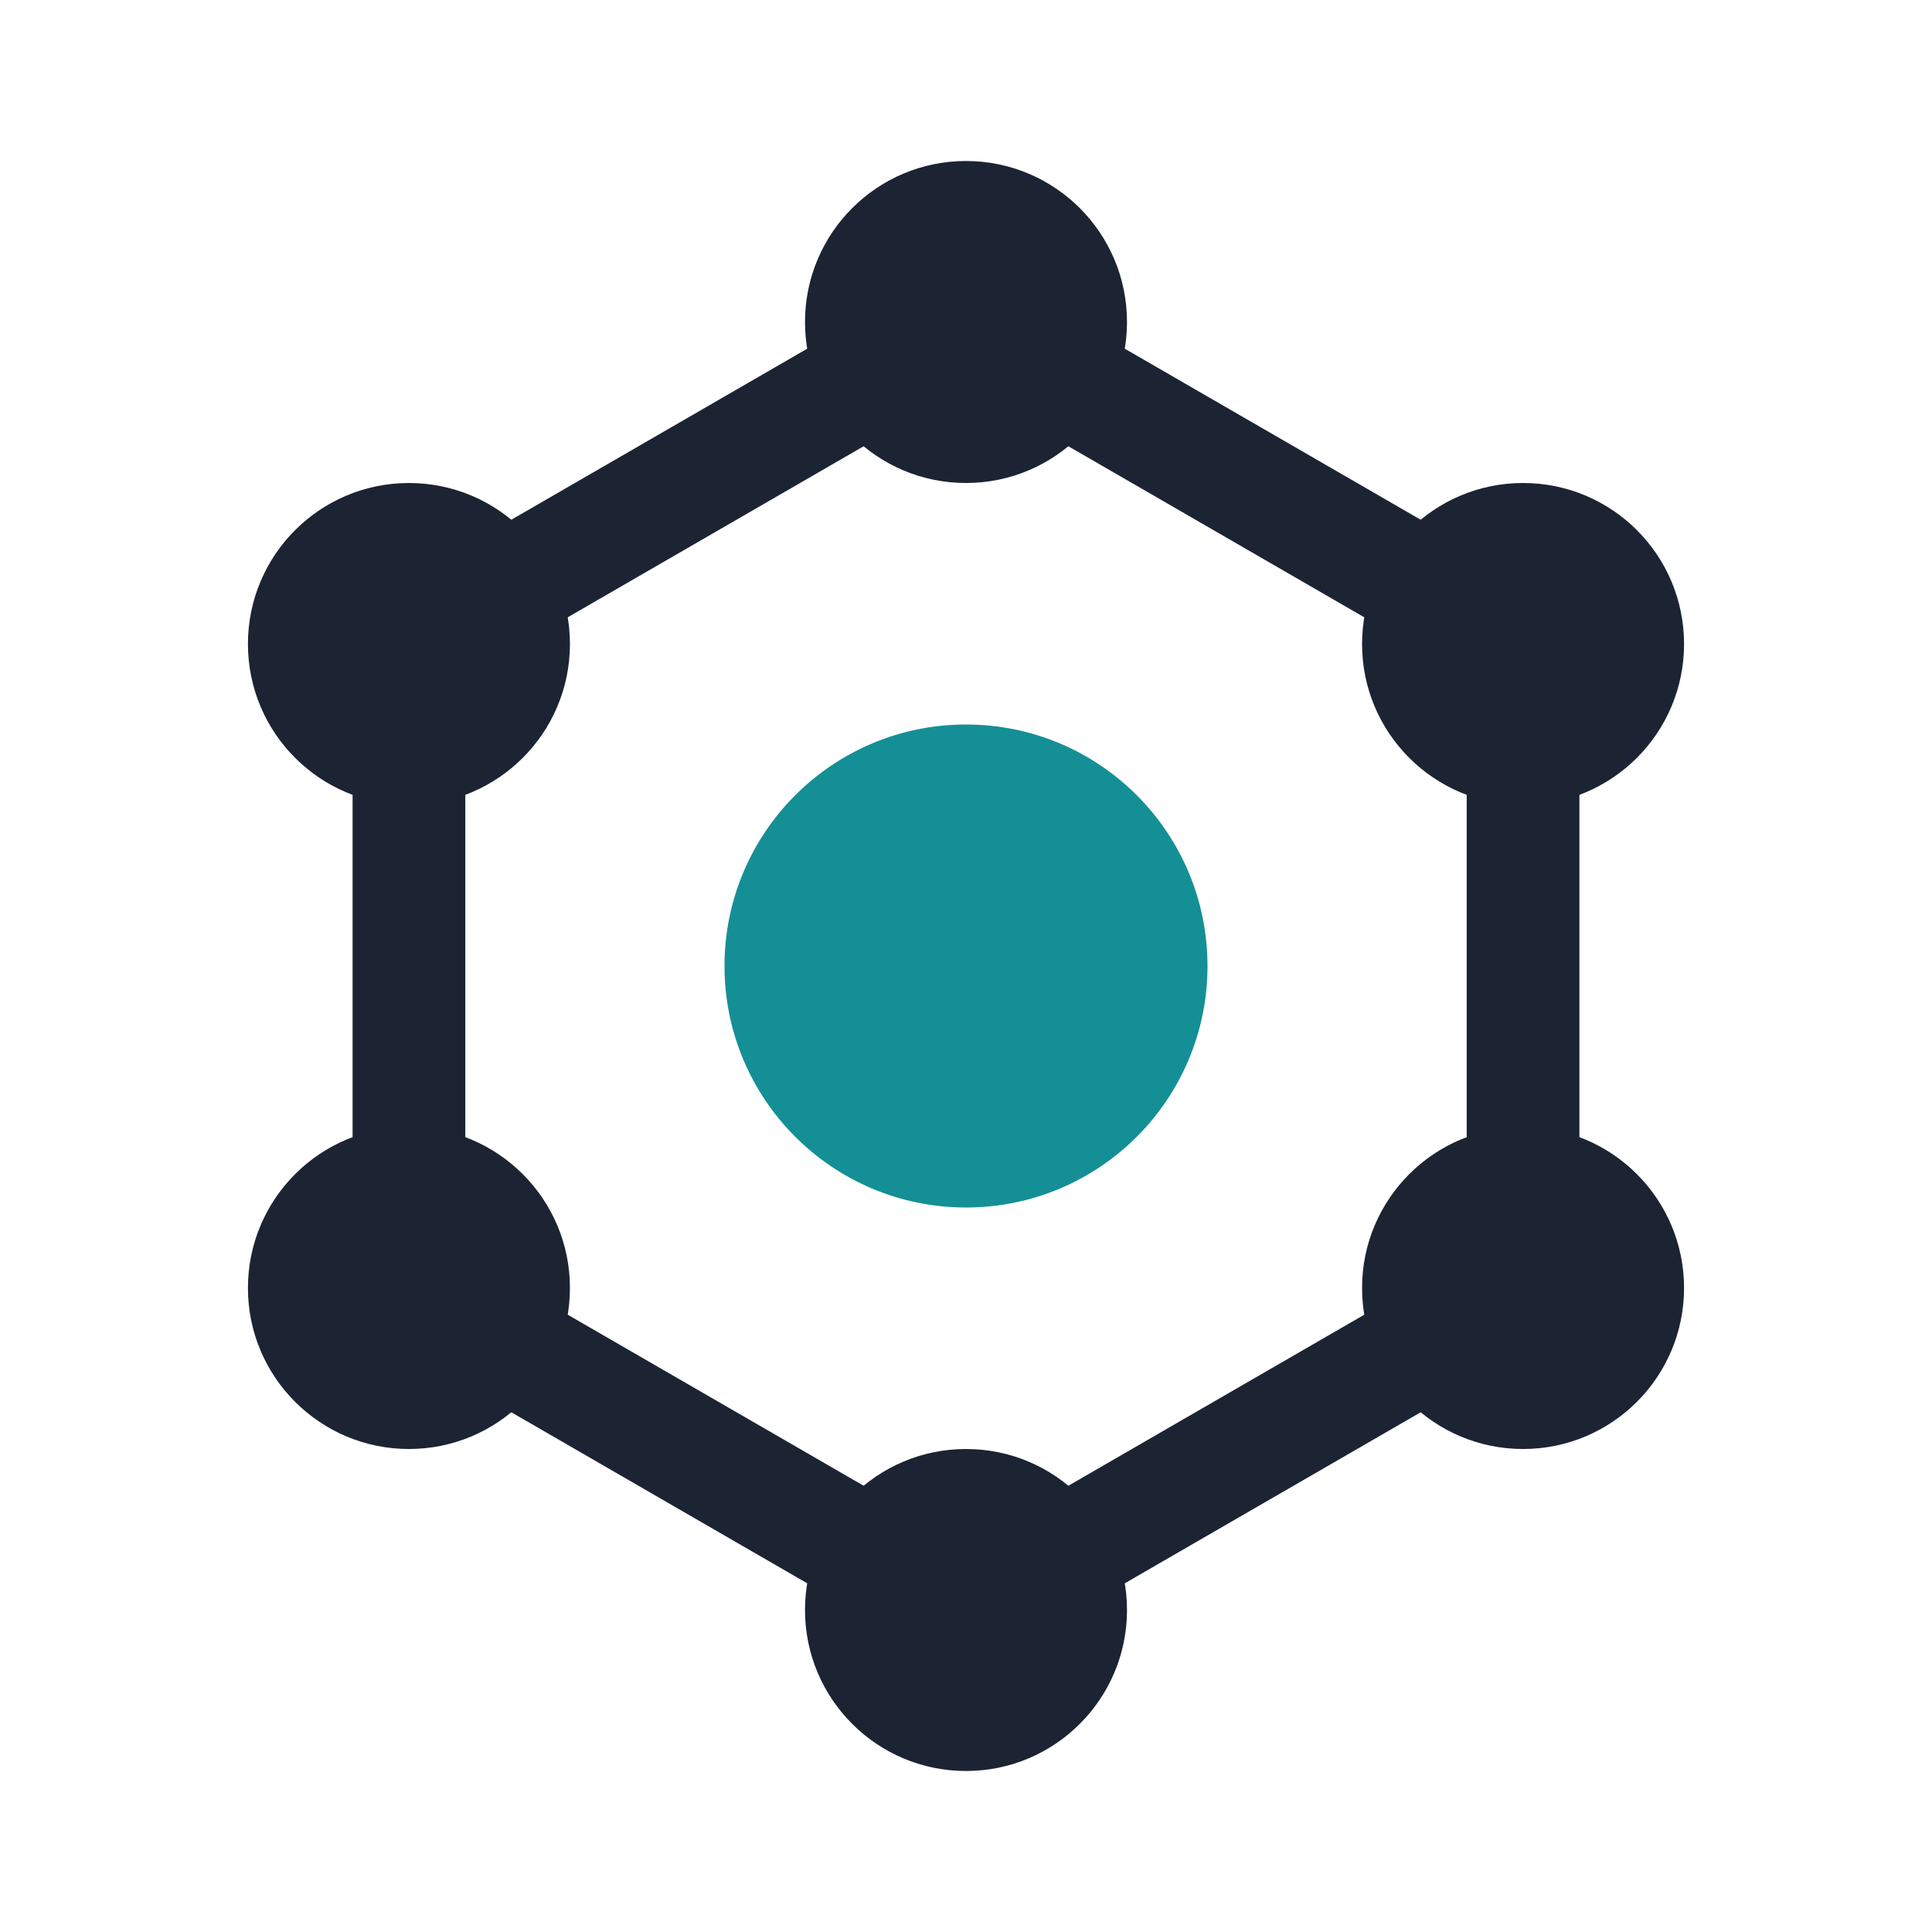
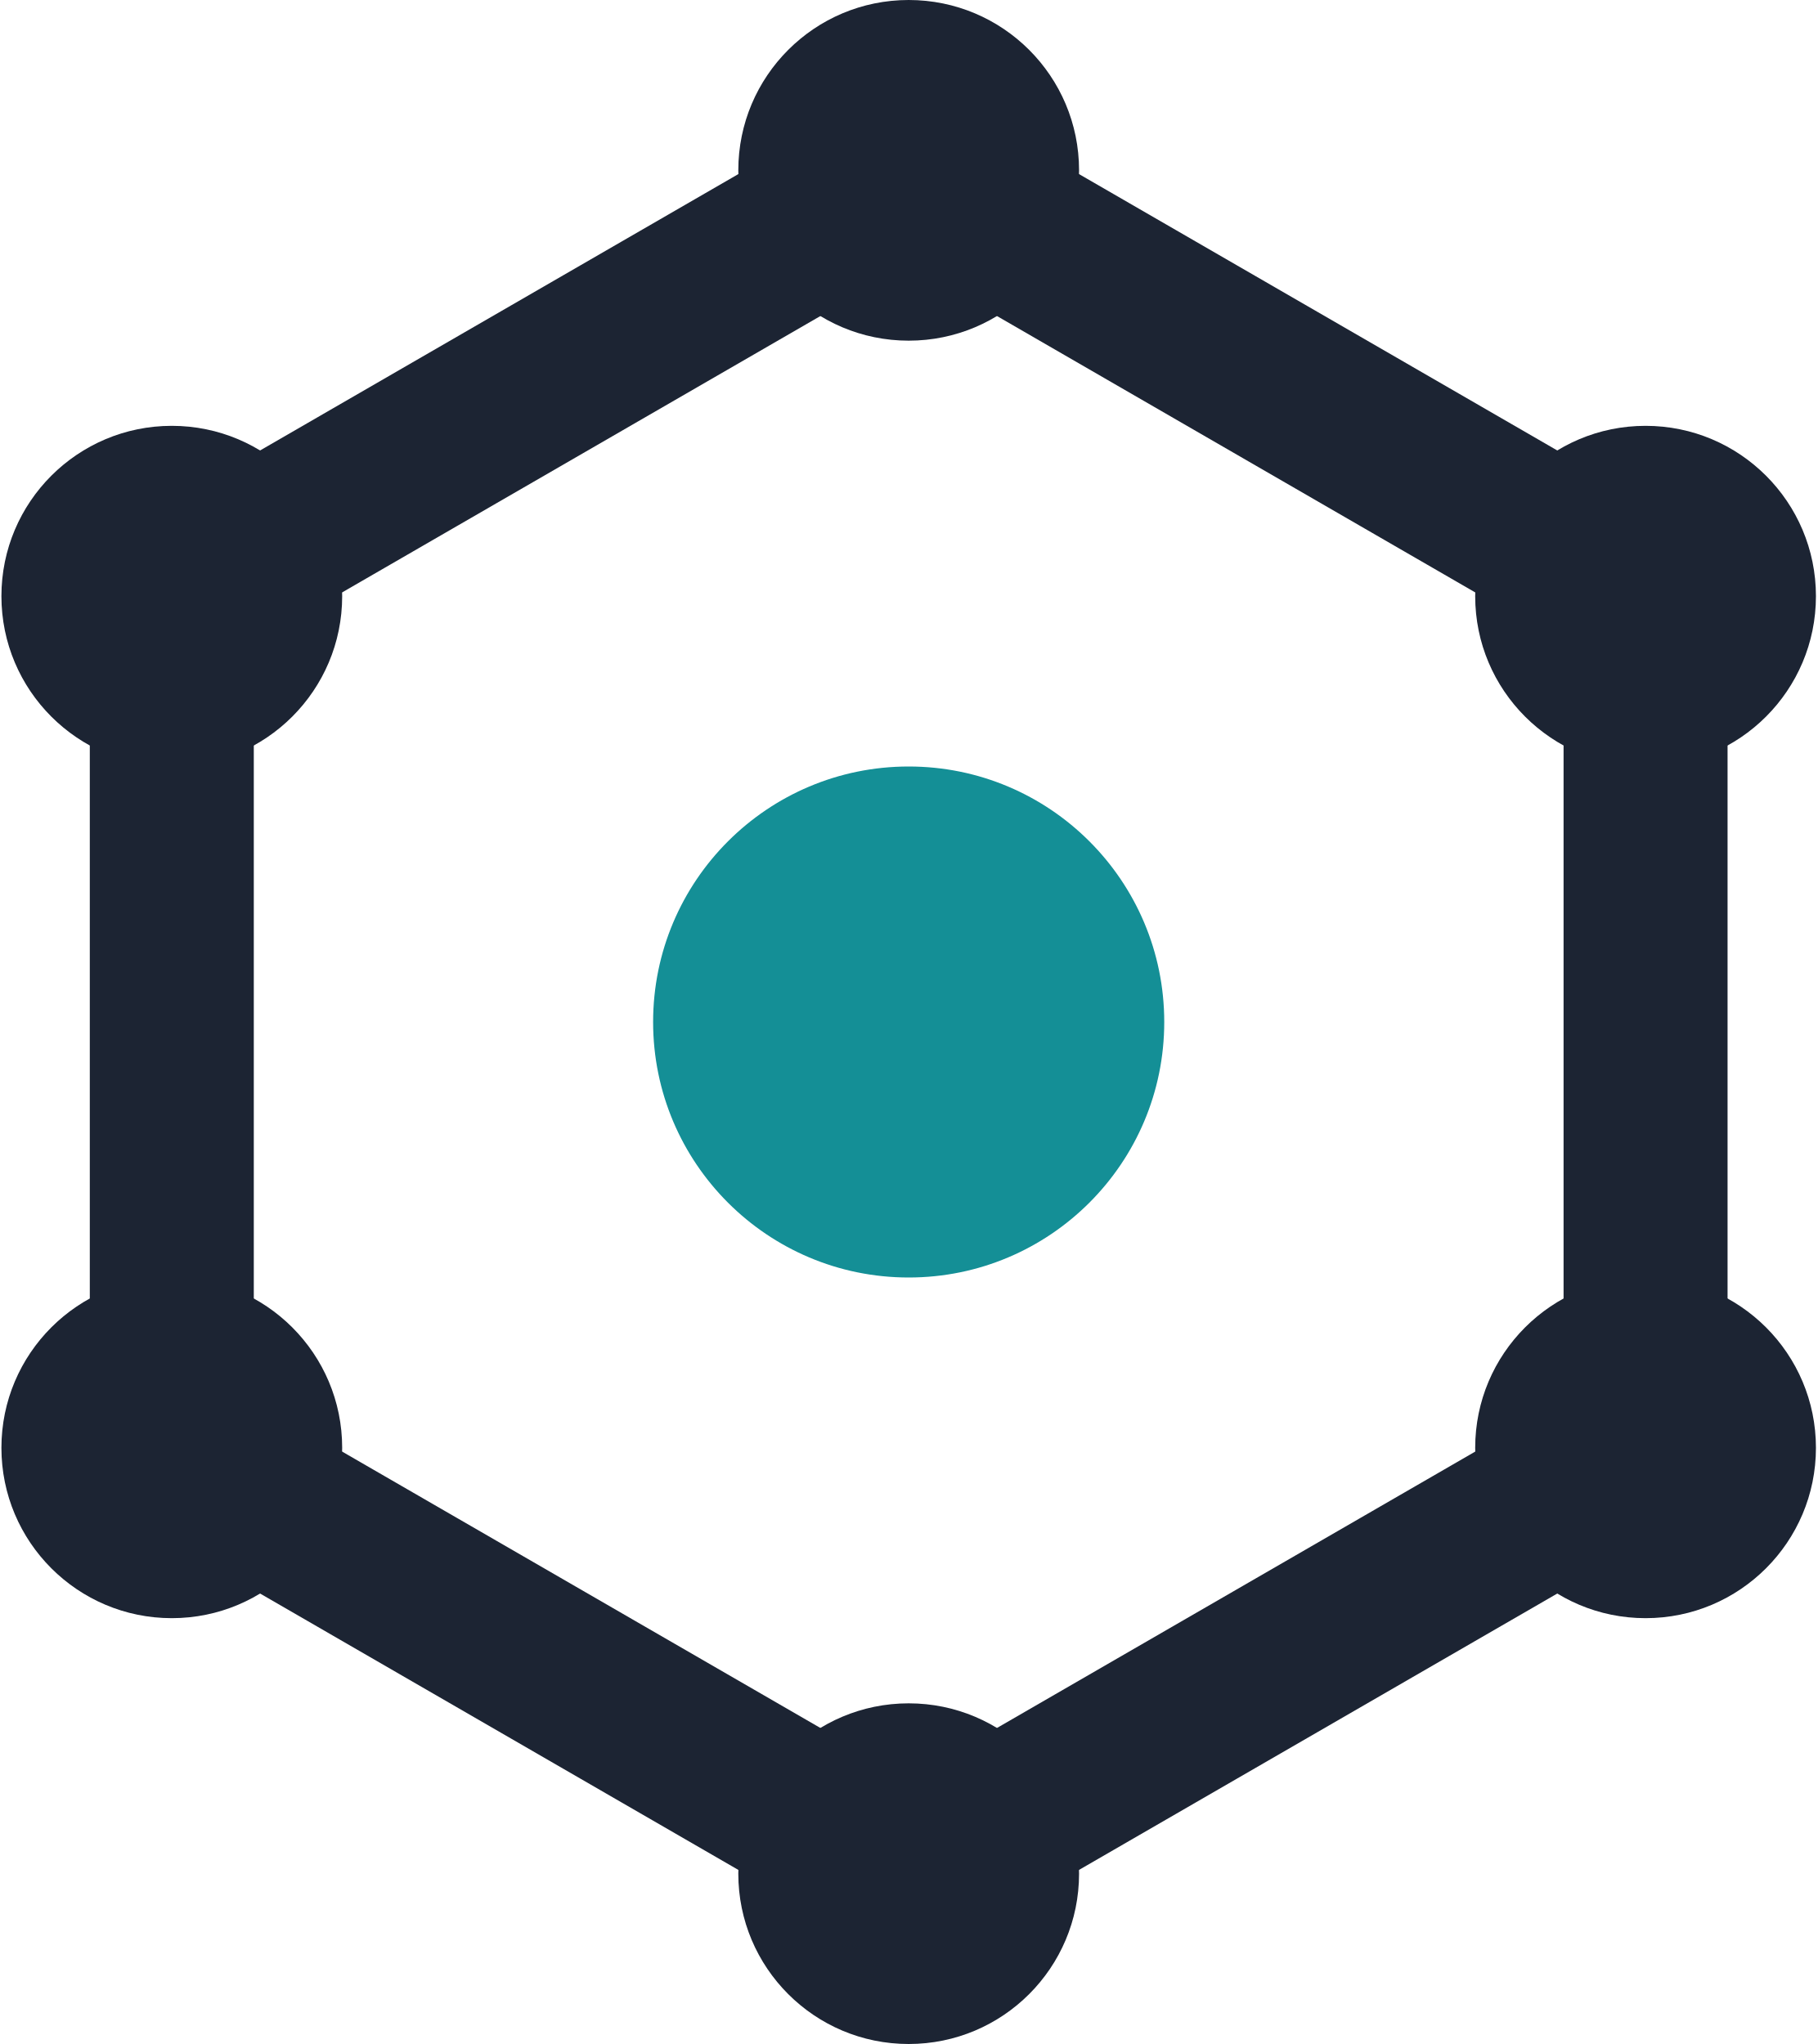
- <svg xmlns="http://www.w3.org/2000/svg" width="32" height="32" viewBox="0 0 120 120" fill="none">
-   <polygon points="60,20 94.6,40 94.6,80 60,100 25.4,80 25.4,40" stroke="#1c2433" stroke-width="7" stroke-linejoin="round" />
-   <circle cx="60" cy="20" r="10" fill="#1c2433" />
-   <circle cx="94.6" cy="40" r="10" fill="#1c2433" />
-   <circle cx="94.6" cy="80" r="10" fill="#1c2433" />
-   <circle cx="60" cy="100" r="10" fill="#1c2433" />
-   <circle cx="25.4" cy="80" r="10" fill="#1c2433" />
-   <circle cx="25.4" cy="40" r="10" fill="#1c2433" />
-   <circle cx="60" cy="60" r="15" fill="#148f96" />
+ <svg xmlns="http://www.w3.org/2000/svg" width="32" height="36" viewBox="17.4 12 85.2 96" fill="none">
+   <polygon points="60,20 94.6,40 94.6,80 60,100 25.4,80 25.4,40" stroke="#1c2433" stroke-width="7.7" stroke-linejoin="round" />
+   <circle cx="60" cy="20" r="8" fill="#1c2433" />
+   <circle cx="94.6" cy="40" r="8" fill="#1c2433" />
+   <circle cx="94.6" cy="80" r="8" fill="#1c2433" />
+   <circle cx="60" cy="100" r="8" fill="#1c2433" />
+   <circle cx="25.4" cy="80" r="8" fill="#1c2433" />
+   <circle cx="25.4" cy="40" r="8" fill="#1c2433" />
+   <circle cx="60" cy="60" r="12" fill="#148f96" />
</svg>
